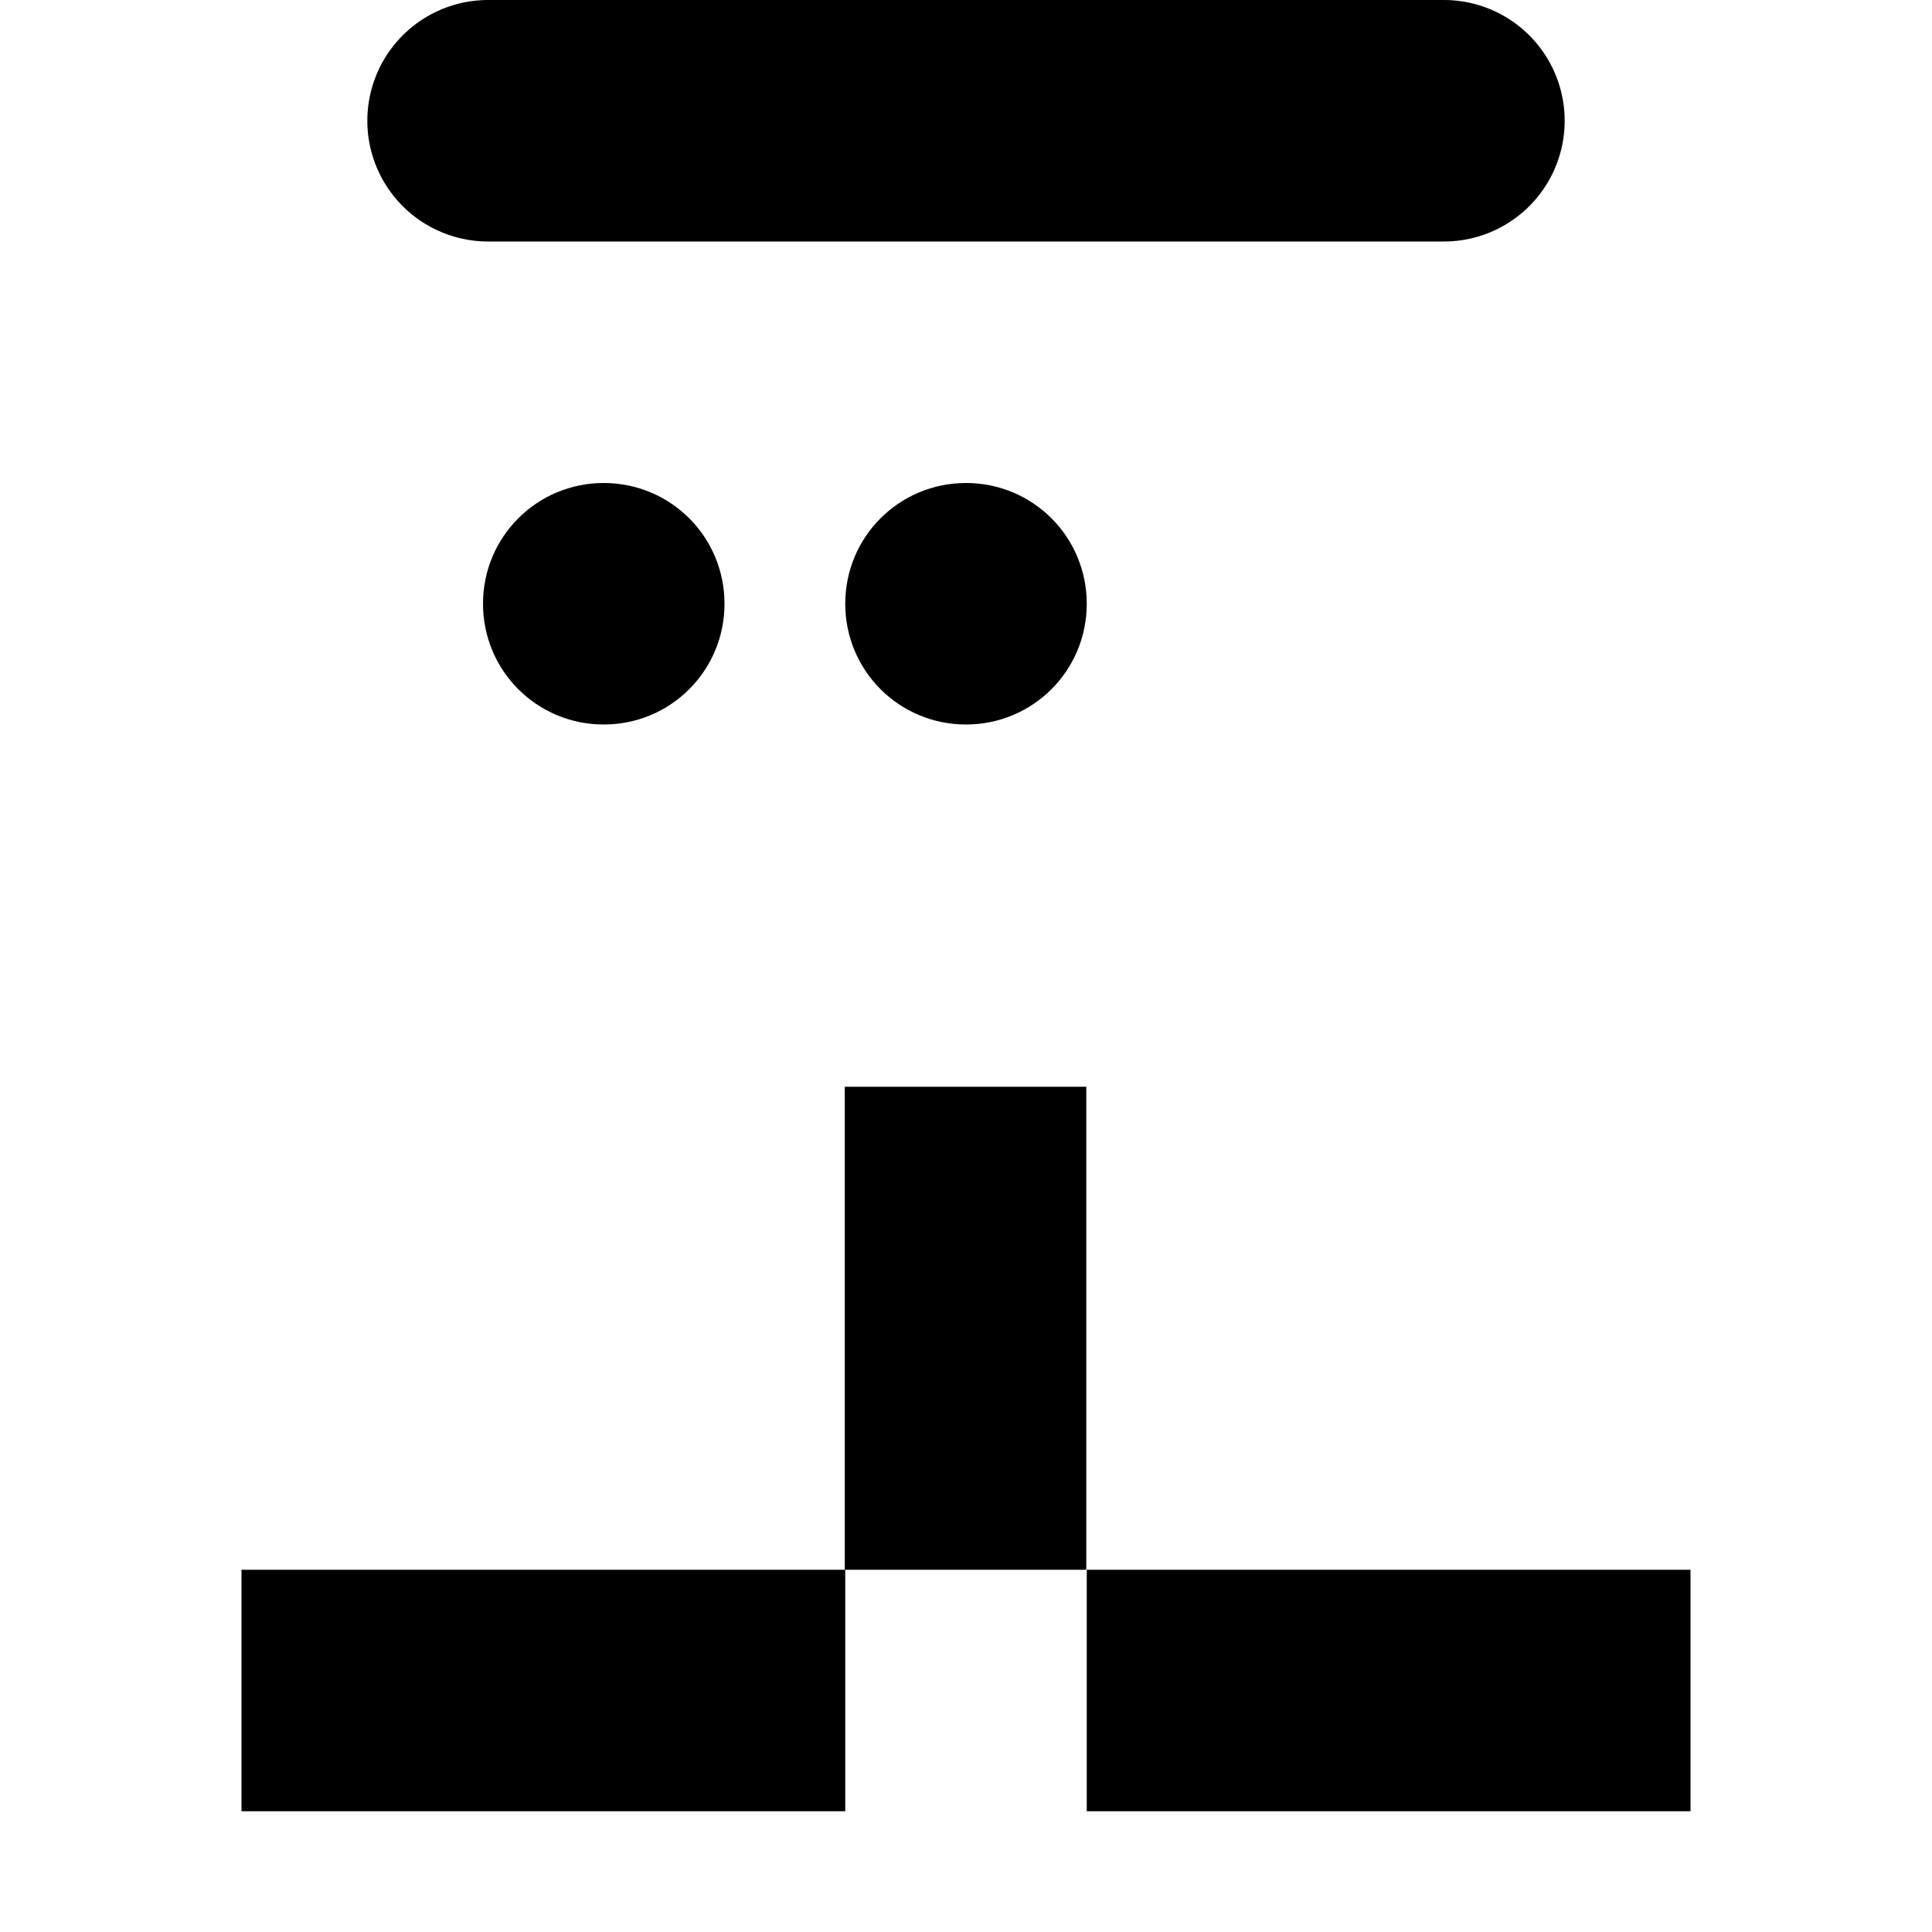
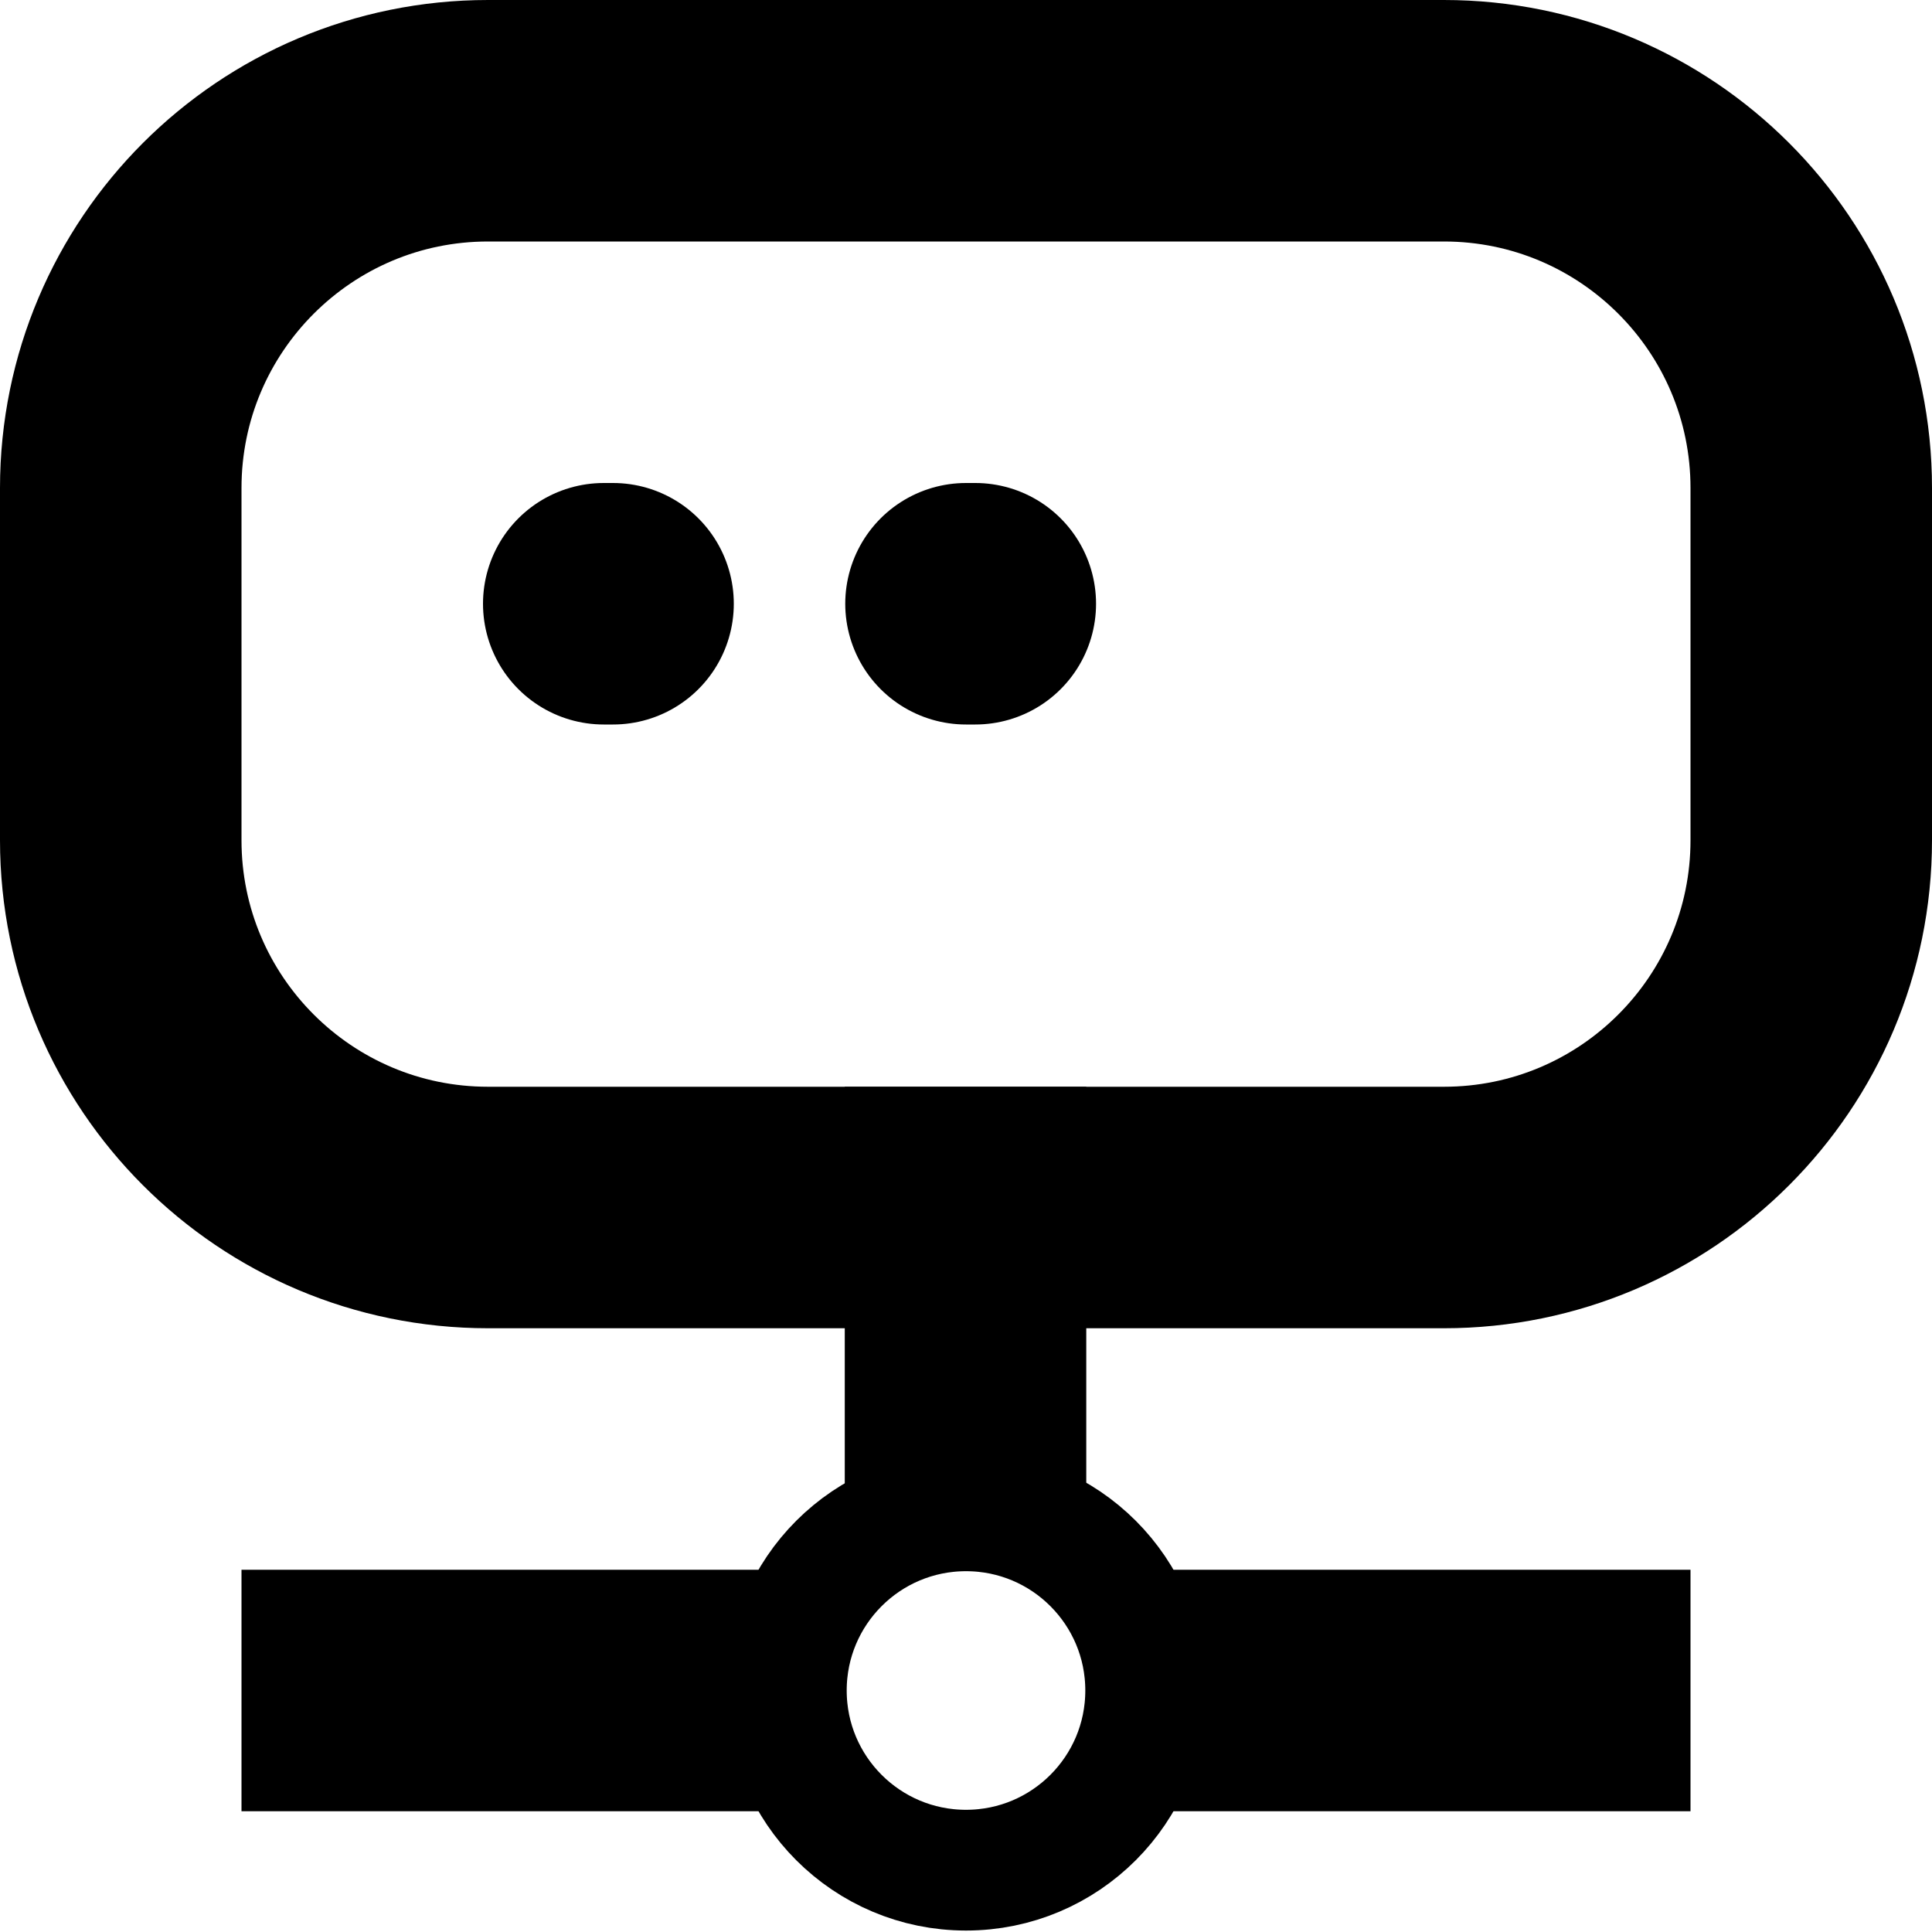
- <svg xmlns:ns0="https://www.gtk.org/grappa" width="16" height="16" ns0:version="1" ns0:keywords="remote server network LAN" ns0:state="0">
-   <path d="M 10 14 L 13 14" id="path0" stroke-width="2" stroke-linecap="square" stroke-linejoin="round" stroke="rgb(0,0,0)" fill="none" class="foreground-stroke transparent-fill" />
-   <path d="M 6 14 L 3 14" id="path1" stroke-width="2" stroke-linecap="square" stroke-linejoin="round" stroke="rgb(0,0,0)" fill="none" class="foreground-stroke transparent-fill" />
-   <path d="M 9.5 14" id="path2" stroke-width="1" stroke-linecap="round" stroke-linejoin="round" stroke="rgb(0,0,0)" fill="none" class="foreground-stroke transparent-fill" />
-   <path d="M 7.996 12 L 7.996 10" id="path3" stroke-width="2" stroke-linecap="square" stroke-linejoin="round" stroke="rgb(0,0,0)" fill="none" class="foreground-stroke transparent-fill" />
-   <path d="M 9.512 14.006 o 0 1.506, -1.506 1.506, 0.707 o -1.506 0, -1.506 -1.506, 0.707 o 0 -1.506, 1.506 -1.506, 0.707 o 1.506 0, 1.506 1.506, 0.707 z" id="path4" stroke-width="2" stroke-linecap="round" stroke-linejoin="round" stroke="rgb(0,0,0)" fill="none" class="foreground-stroke transparent-fill" />
-   <path d="M 4.042 1 L 11.958 1 O 15 1, 15 4.042, 0.707 L 15 6.958 O 15 10, 11.958 10, 0.707 L 4.042 10 O 1 10, 1 6.958, 0.707 L 1 4.042 O 1 1, 4.042 1, 0.707 Z" id="path5" stroke-width="2" stroke-linecap="round" stroke-linejoin="round" stroke="rgb(0,0,0)" fill="none" class="foreground-stroke transparent-fill" />
-   <path d="M 8 4 C 8.554 4, 9 4.446, 9 5 C 9 5.554, 8.554 6, 8 6 C 7.446 6, 7 5.554, 7 5 C 7 4.446, 7.446 4, 8 4 Z M 5 4 C 5.554 4, 6 4.446, 6 5 C 6 5.554, 5.554 6, 5 6 C 4.446 6, 4 5.554, 4 5 C 4 4.446, 4.446 4, 5 4 Z" id="path6" stroke="none" fill-rule="winding" fill="rgb(0,0,0)" class="foreground-fill" />
+ <svg xmlns="http://www.w3.org/2000/svg" xmlns:ns1="https://www.gtk.org/grappa" width="16" height="16" ns1:version="1" ns1:state="0" ns1:keywords="remote server network LAN">
+   <path id="path0" fill="none" stroke="url(&quot;#gpa:foreground&quot;) rgb(0,0,0)" stroke-width="2" stroke-linecap="square" stroke-linejoin="round" d="M 10 14 L 13 14" class="transparent-fill foreground-stroke" ns1:stroke-width="0.5 2 3" ns1:stroke="foreground" ns1:fill="none">
+   </path>
+   <path id="path1" fill="none" stroke="url(&quot;#gpa:foreground&quot;) rgb(0,0,0)" stroke-width="2" stroke-linecap="square" stroke-linejoin="round" d="M 6 14 L 3 14" class="transparent-fill foreground-stroke" ns1:stroke-width="0.5 2 3" ns1:stroke="foreground" ns1:fill="none">
+   </path>
+   <path id="path2" fill="none" stroke="url(&quot;#gpa:foreground&quot;) rgb(0,0,0)" stroke-width="2" stroke-linecap="square" stroke-linejoin="round" d="M 7.996 12 L 7.996 10" class="transparent-fill foreground-stroke" ns1:stroke-width="0.5 2 3" ns1:stroke="foreground" ns1:fill="none">
+   </path>
+   <path id="path3" fill="none" stroke="url(&quot;#gpa:foreground&quot;) rgb(0,0,0)" stroke-width="1" stroke-linecap="round" stroke-linejoin="round" d="M 6.512 14 C 6.512 14.822, 7.178 15.488, 8 15.488 C 8.822 15.488, 9.488 14.822, 9.488 14 C 9.488 13.178, 8.822 12.512, 8 12.512 C 7.178 12.512, 6.512 13.178, 6.512 14 Z" class="transparent-fill foreground-stroke" ns1:stroke-width="0.5 1 2" ns1:stroke="foreground" ns1:fill="none">
+   </path>
+   <path id="path4" fill="none" stroke="url(&quot;#gpa:foreground&quot;) rgb(0,0,0)" stroke-width="2" stroke-linecap="square" stroke-linejoin="round" d="M 1 4.042 L 1 6.958 C 1 8.638, 2.362 10, 4.042 10 L 11.958 10 C 13.638 10, 15 8.638, 15 6.958 L 15 4.042 C 15 2.362, 13.638 1, 11.958 1 L 4.042 1 C 2.362 1, 1 2.362, 1 4.042 Z" class="transparent-fill foreground-stroke" ns1:stroke-width="0.5 2 3" ns1:stroke="foreground" ns1:fill="none">
+   </path>
+   <path id="path5" fill="none" stroke="url(&quot;#gpa:foreground&quot;) rgb(0,0,0)" stroke-width="2" stroke-linecap="round" stroke-linejoin="round" d="M 8 5 L 8.077 5 M 5 5 L 5.077 5" class="transparent-fill foreground-stroke" ns1:stroke-width="0.5 2 3" ns1:stroke="foreground" ns1:fill="none">
+   </path>
</svg>
